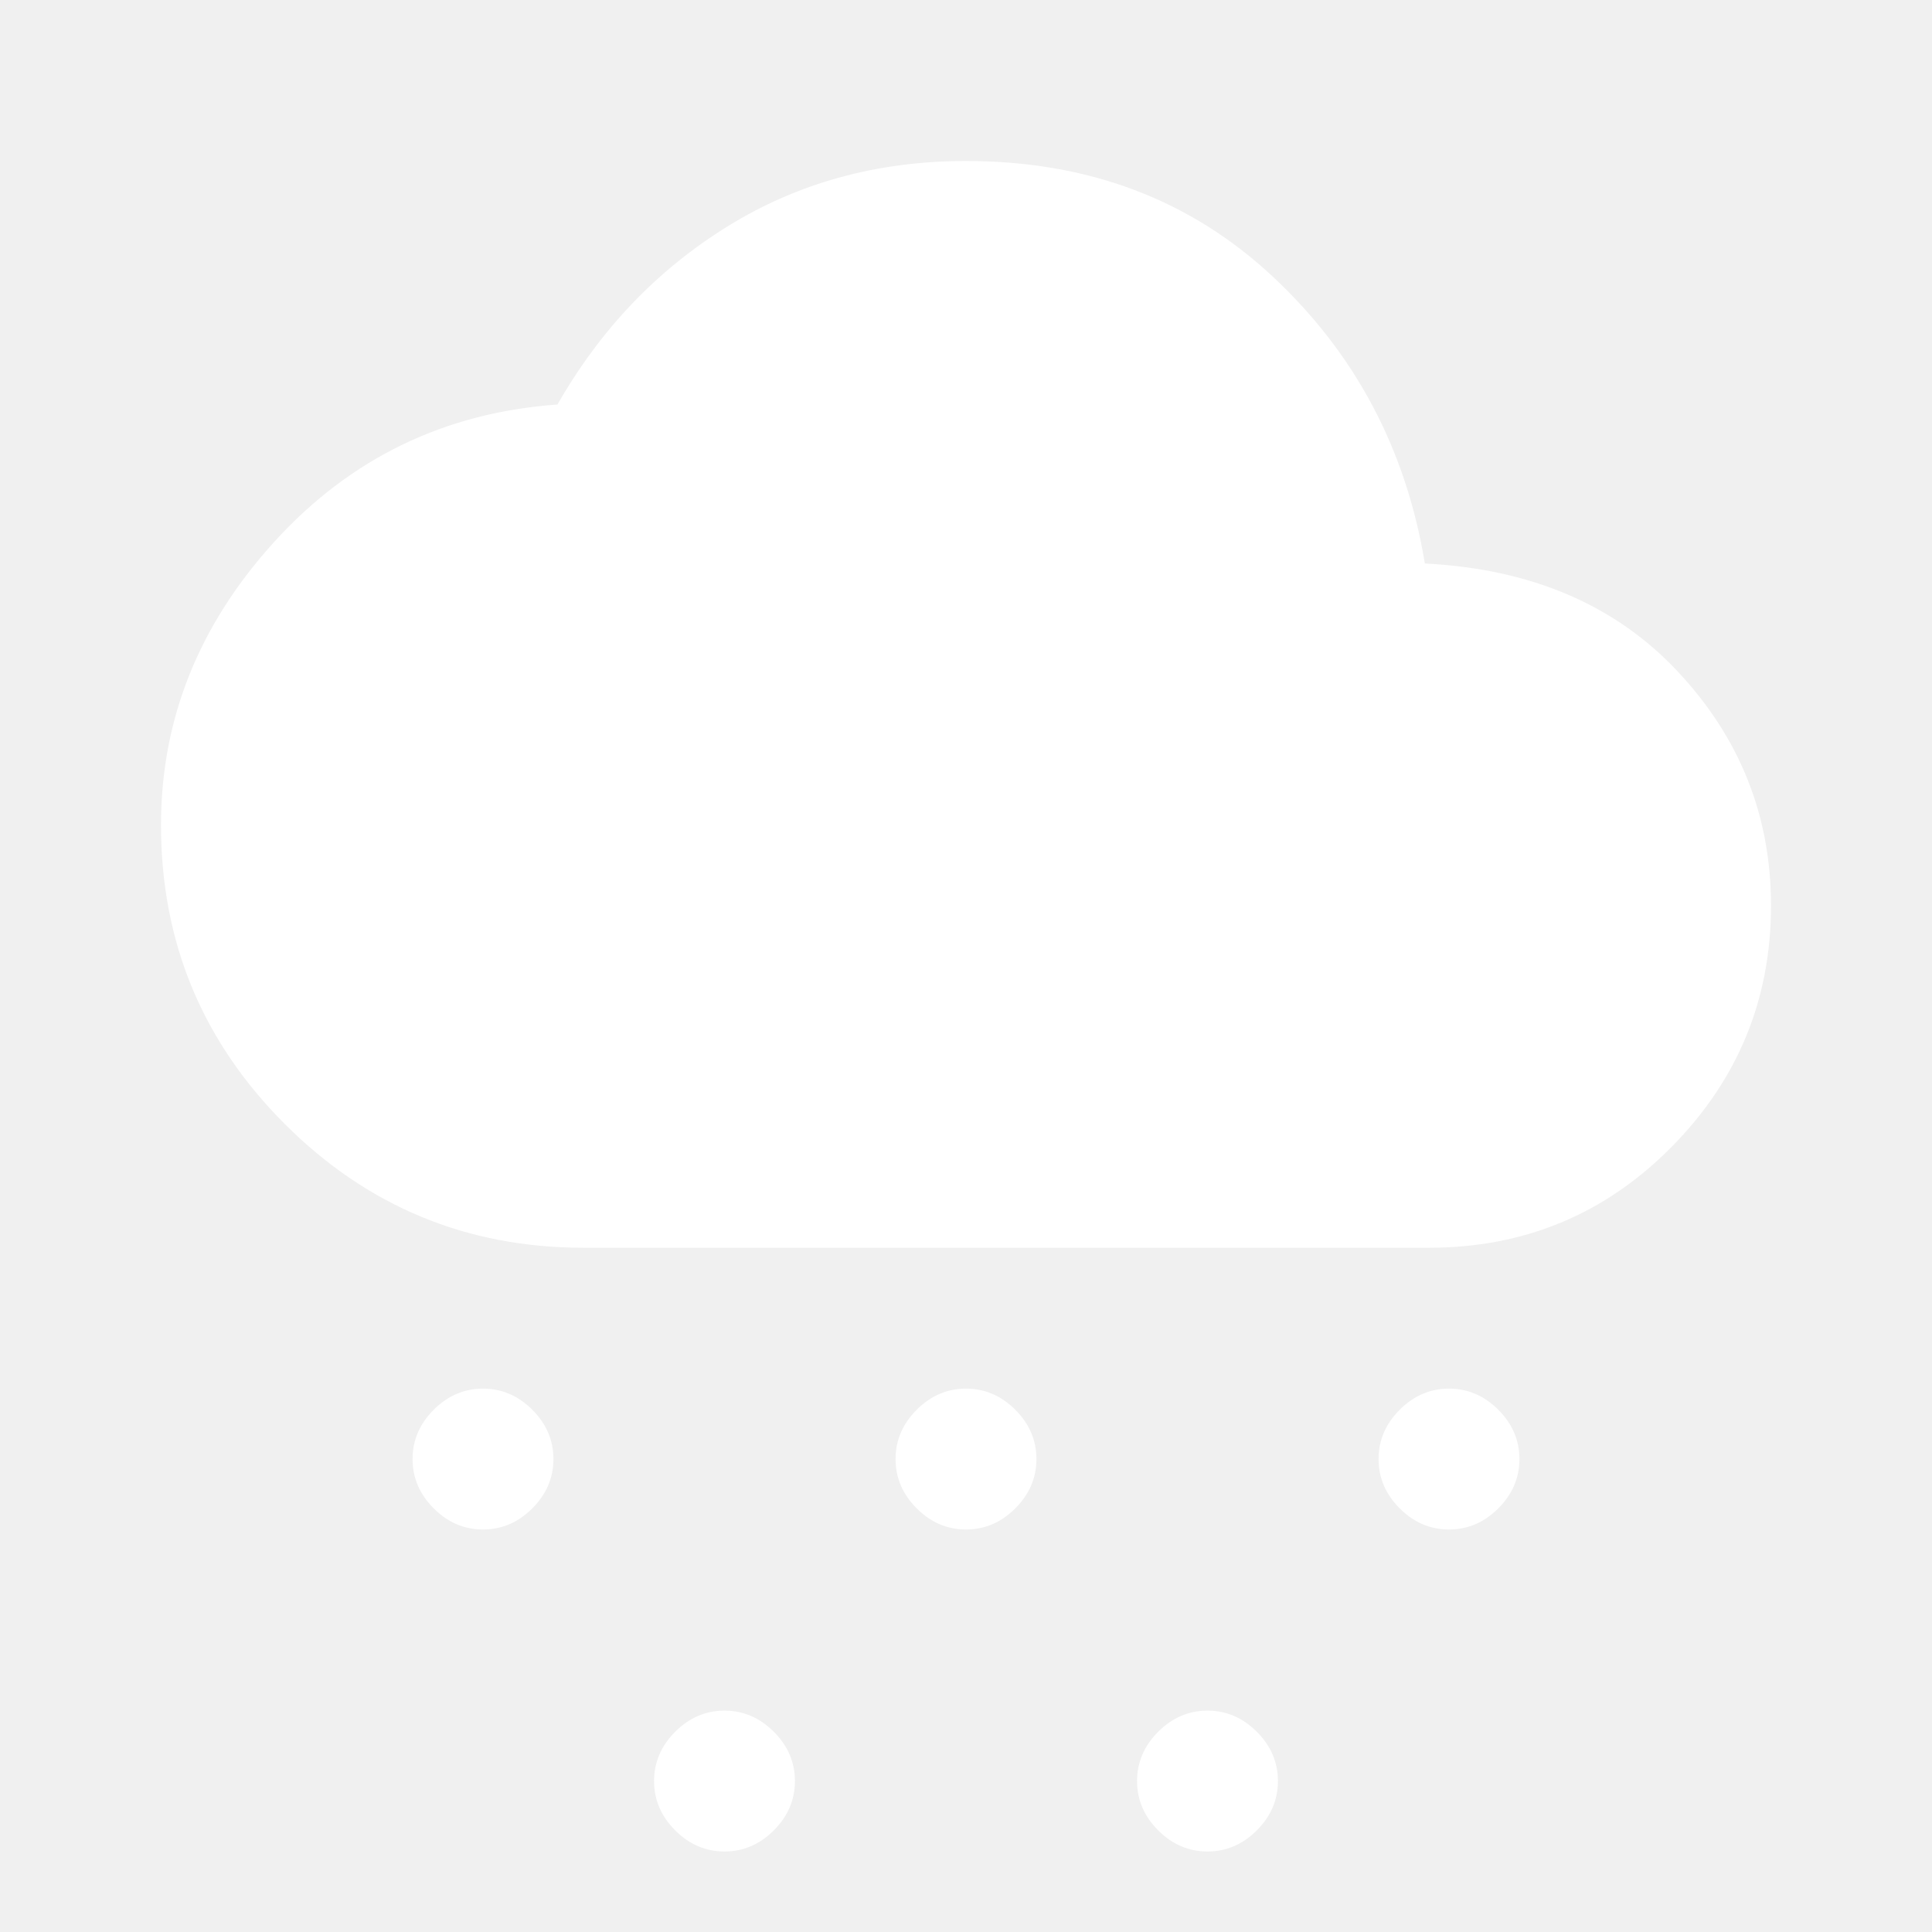
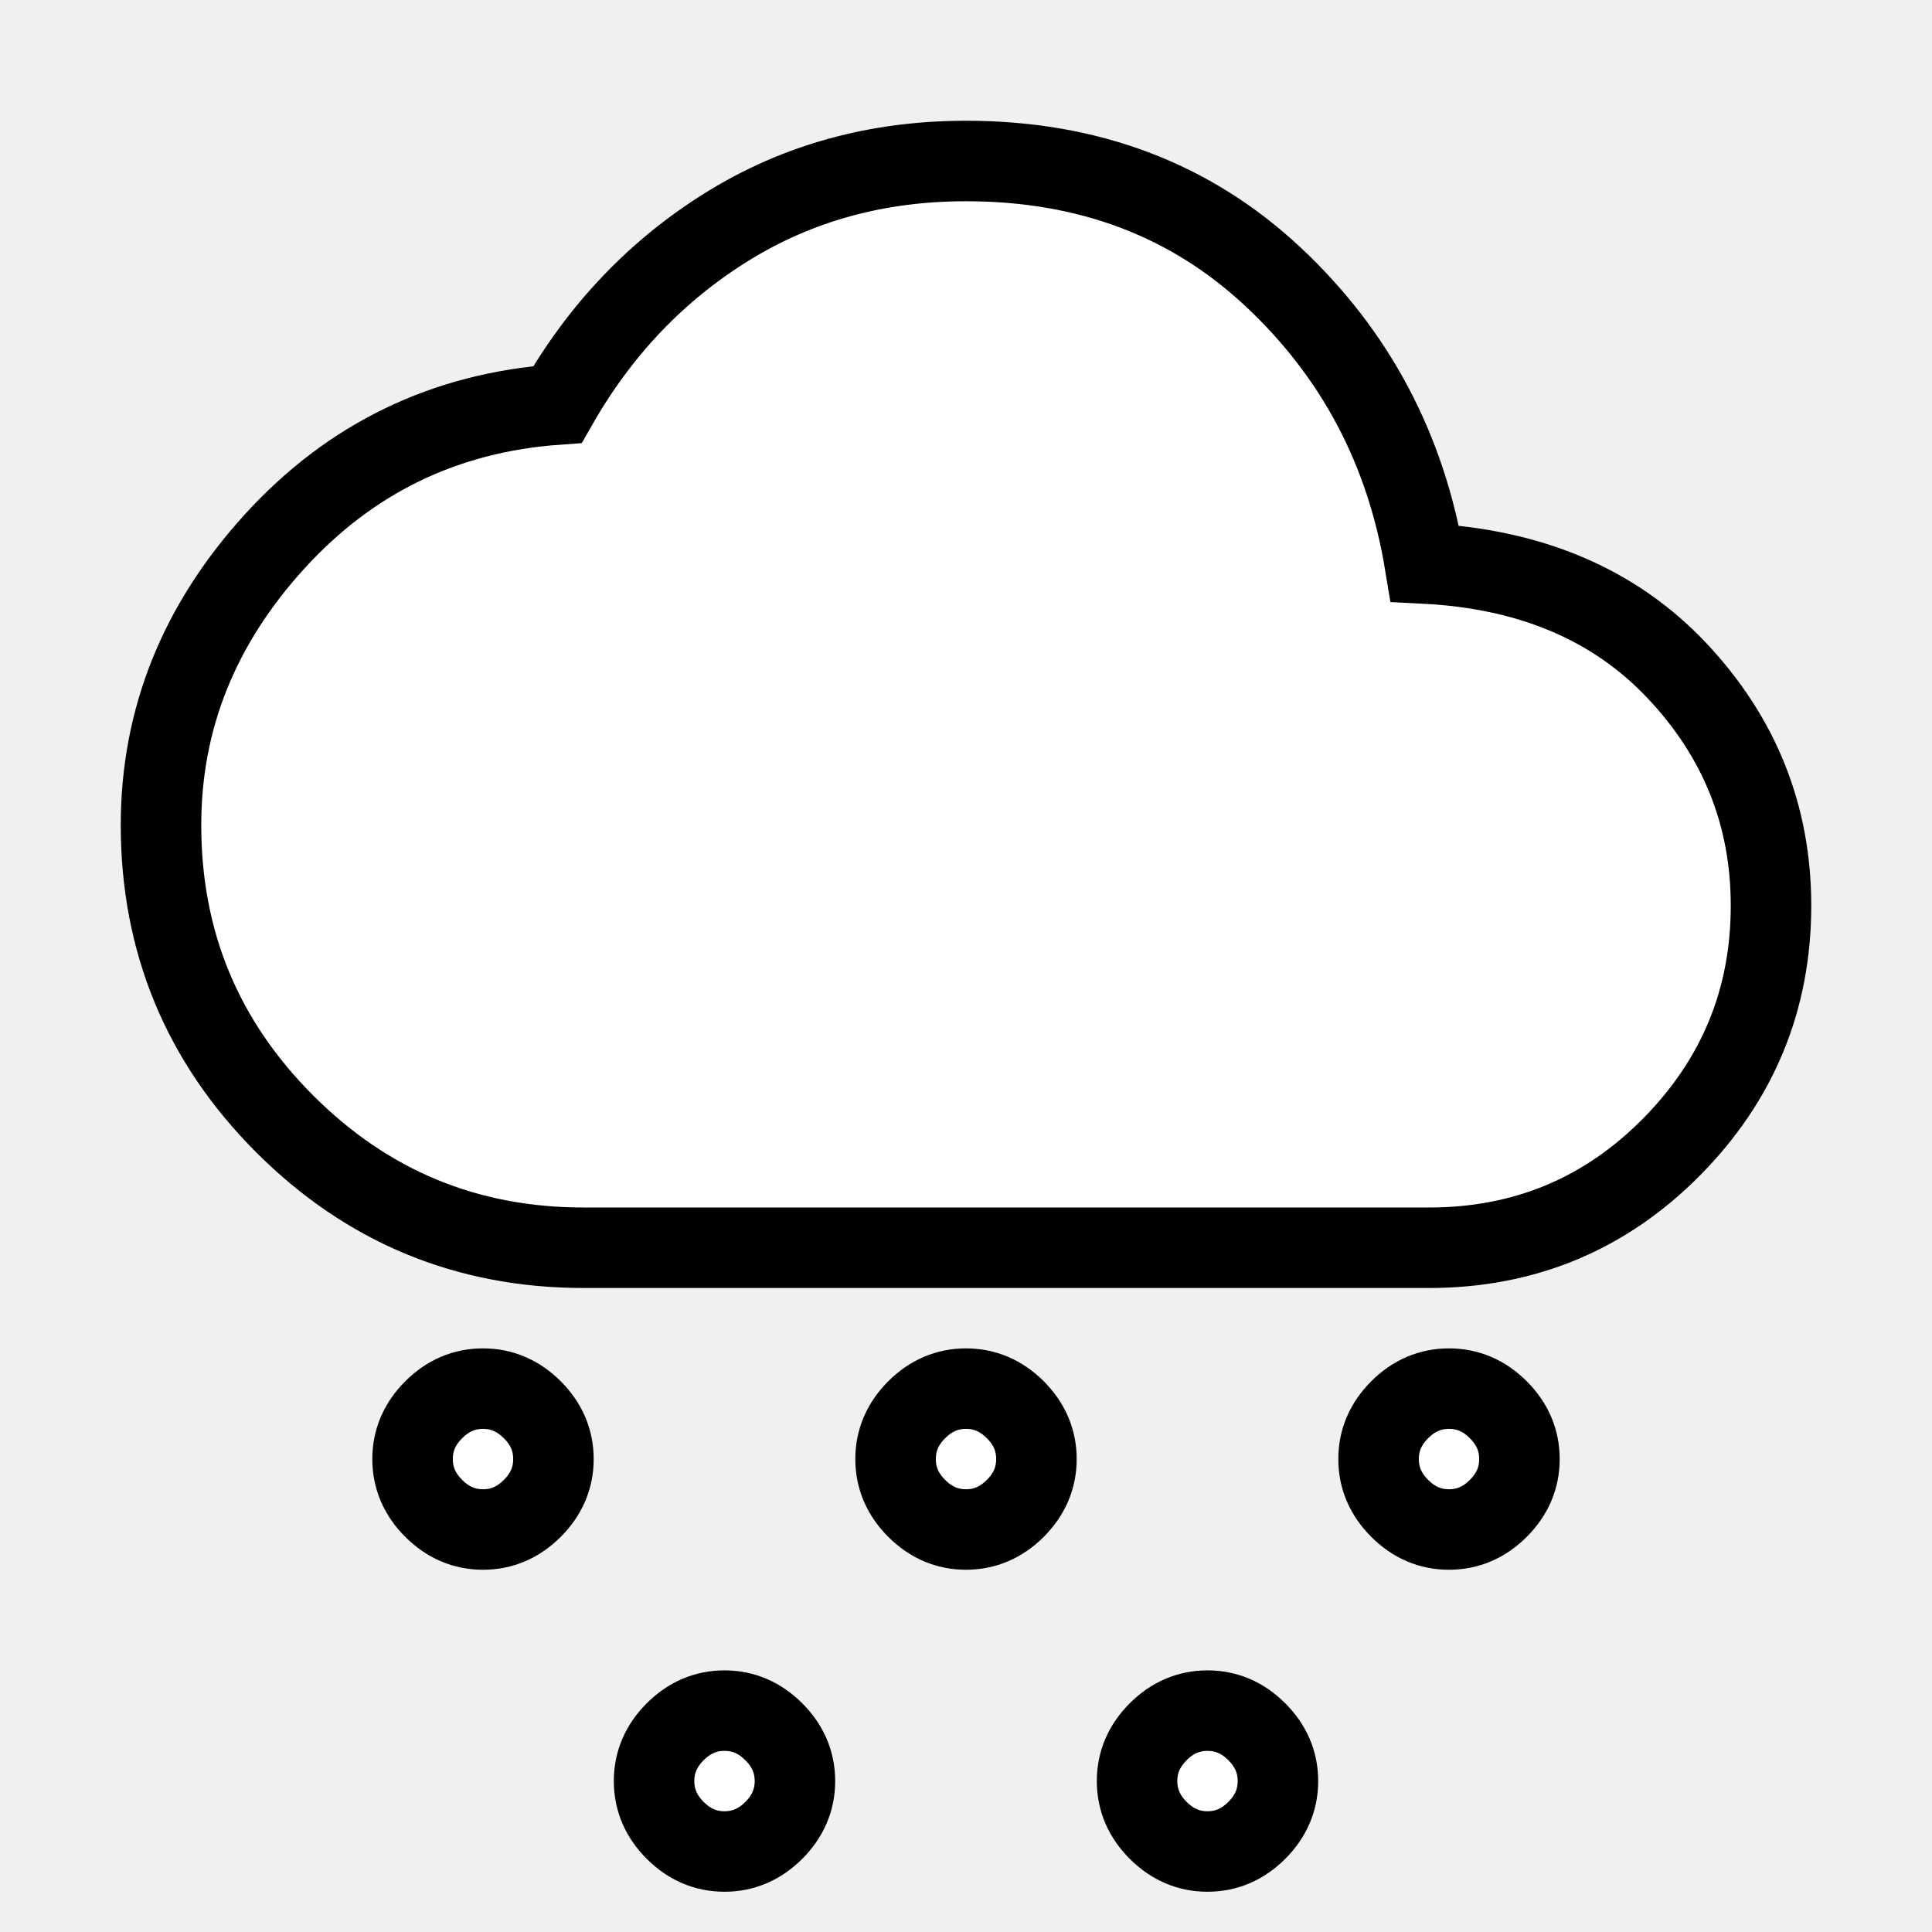
<svg xmlns="http://www.w3.org/2000/svg" height="48" width="48">
-   <path fill="white" d="M12 38q-.7 0-1.225-.525-.525-.525-.525-1.225 0-.7.525-1.225Q11.3 34.5 12 34.5q.7 0 1.225.525.525.525.525 1.225 0 .7-.525 1.225Q12.7 38 12 38Zm24 0q-.7 0-1.225-.525-.525-.525-.525-1.225 0-.7.525-1.225Q35.3 34.5 36 34.5q.7 0 1.225.525.525.525.525 1.225 0 .7-.525 1.225Q36.7 38 36 38Zm-18 8q-.7 0-1.225-.525-.525-.525-.525-1.225 0-.7.525-1.225Q17.3 42.5 18 42.5q.7 0 1.225.525.525.525.525 1.225 0 .7-.525 1.225Q18.7 46 18 46Zm6-8q-.7 0-1.225-.525-.525-.525-.525-1.225 0-.7.525-1.225Q23.3 34.5 24 34.5q.7 0 1.225.525.525.525.525 1.225 0 .7-.525 1.225Q24.7 38 24 38Zm6 8q-.7 0-1.225-.525-.525-.525-.525-1.225 0-.7.525-1.225Q29.3 42.5 30 42.5q.7 0 1.225.525.525.525.525 1.225 0 .7-.525 1.225Q30.7 46 30 46ZM14.5 31q-4.35 0-7.425-3.075T4 20.5q0-3.95 2.825-7.05 2.825-3.1 7.025-3.4 1.6-2.8 4.225-4.425Q20.7 4 24 4q4.55 0 7.625 2.875T35.4 14q3.95.2 6.275 2.675Q44 19.15 44 22.5q0 3.5-2.475 6T35.5 31Z" />
+   <path stroke="black" stroke-width="2px" fill="white" d="M12 38q-.7 0-1.225-.525-.525-.525-.525-1.225 0-.7.525-1.225Q11.3 34.5 12 34.5q.7 0 1.225.525.525.525.525 1.225 0 .7-.525 1.225Q12.7 38 12 38Zm24 0q-.7 0-1.225-.525-.525-.525-.525-1.225 0-.7.525-1.225Q35.3 34.5 36 34.5q.7 0 1.225.525.525.525.525 1.225 0 .7-.525 1.225Q36.7 38 36 38Zm-18 8q-.7 0-1.225-.525-.525-.525-.525-1.225 0-.7.525-1.225Q17.3 42.5 18 42.5q.7 0 1.225.525.525.525.525 1.225 0 .7-.525 1.225Q18.7 46 18 46Zm6-8q-.7 0-1.225-.525-.525-.525-.525-1.225 0-.7.525-1.225Q23.3 34.5 24 34.5q.7 0 1.225.525.525.525.525 1.225 0 .7-.525 1.225Q24.7 38 24 38Zm6 8q-.7 0-1.225-.525-.525-.525-.525-1.225 0-.7.525-1.225Q29.3 42.5 30 42.5q.7 0 1.225.525.525.525.525 1.225 0 .7-.525 1.225Q30.7 46 30 46ZM14.5 31q-4.35 0-7.425-3.075T4 20.5q0-3.95 2.825-7.05 2.825-3.1 7.025-3.4 1.6-2.8 4.225-4.425Q20.7 4 24 4q4.55 0 7.625 2.875T35.4 14q3.95.2 6.275 2.675Q44 19.15 44 22.5q0 3.5-2.475 6T35.5 31Z" />
</svg>
